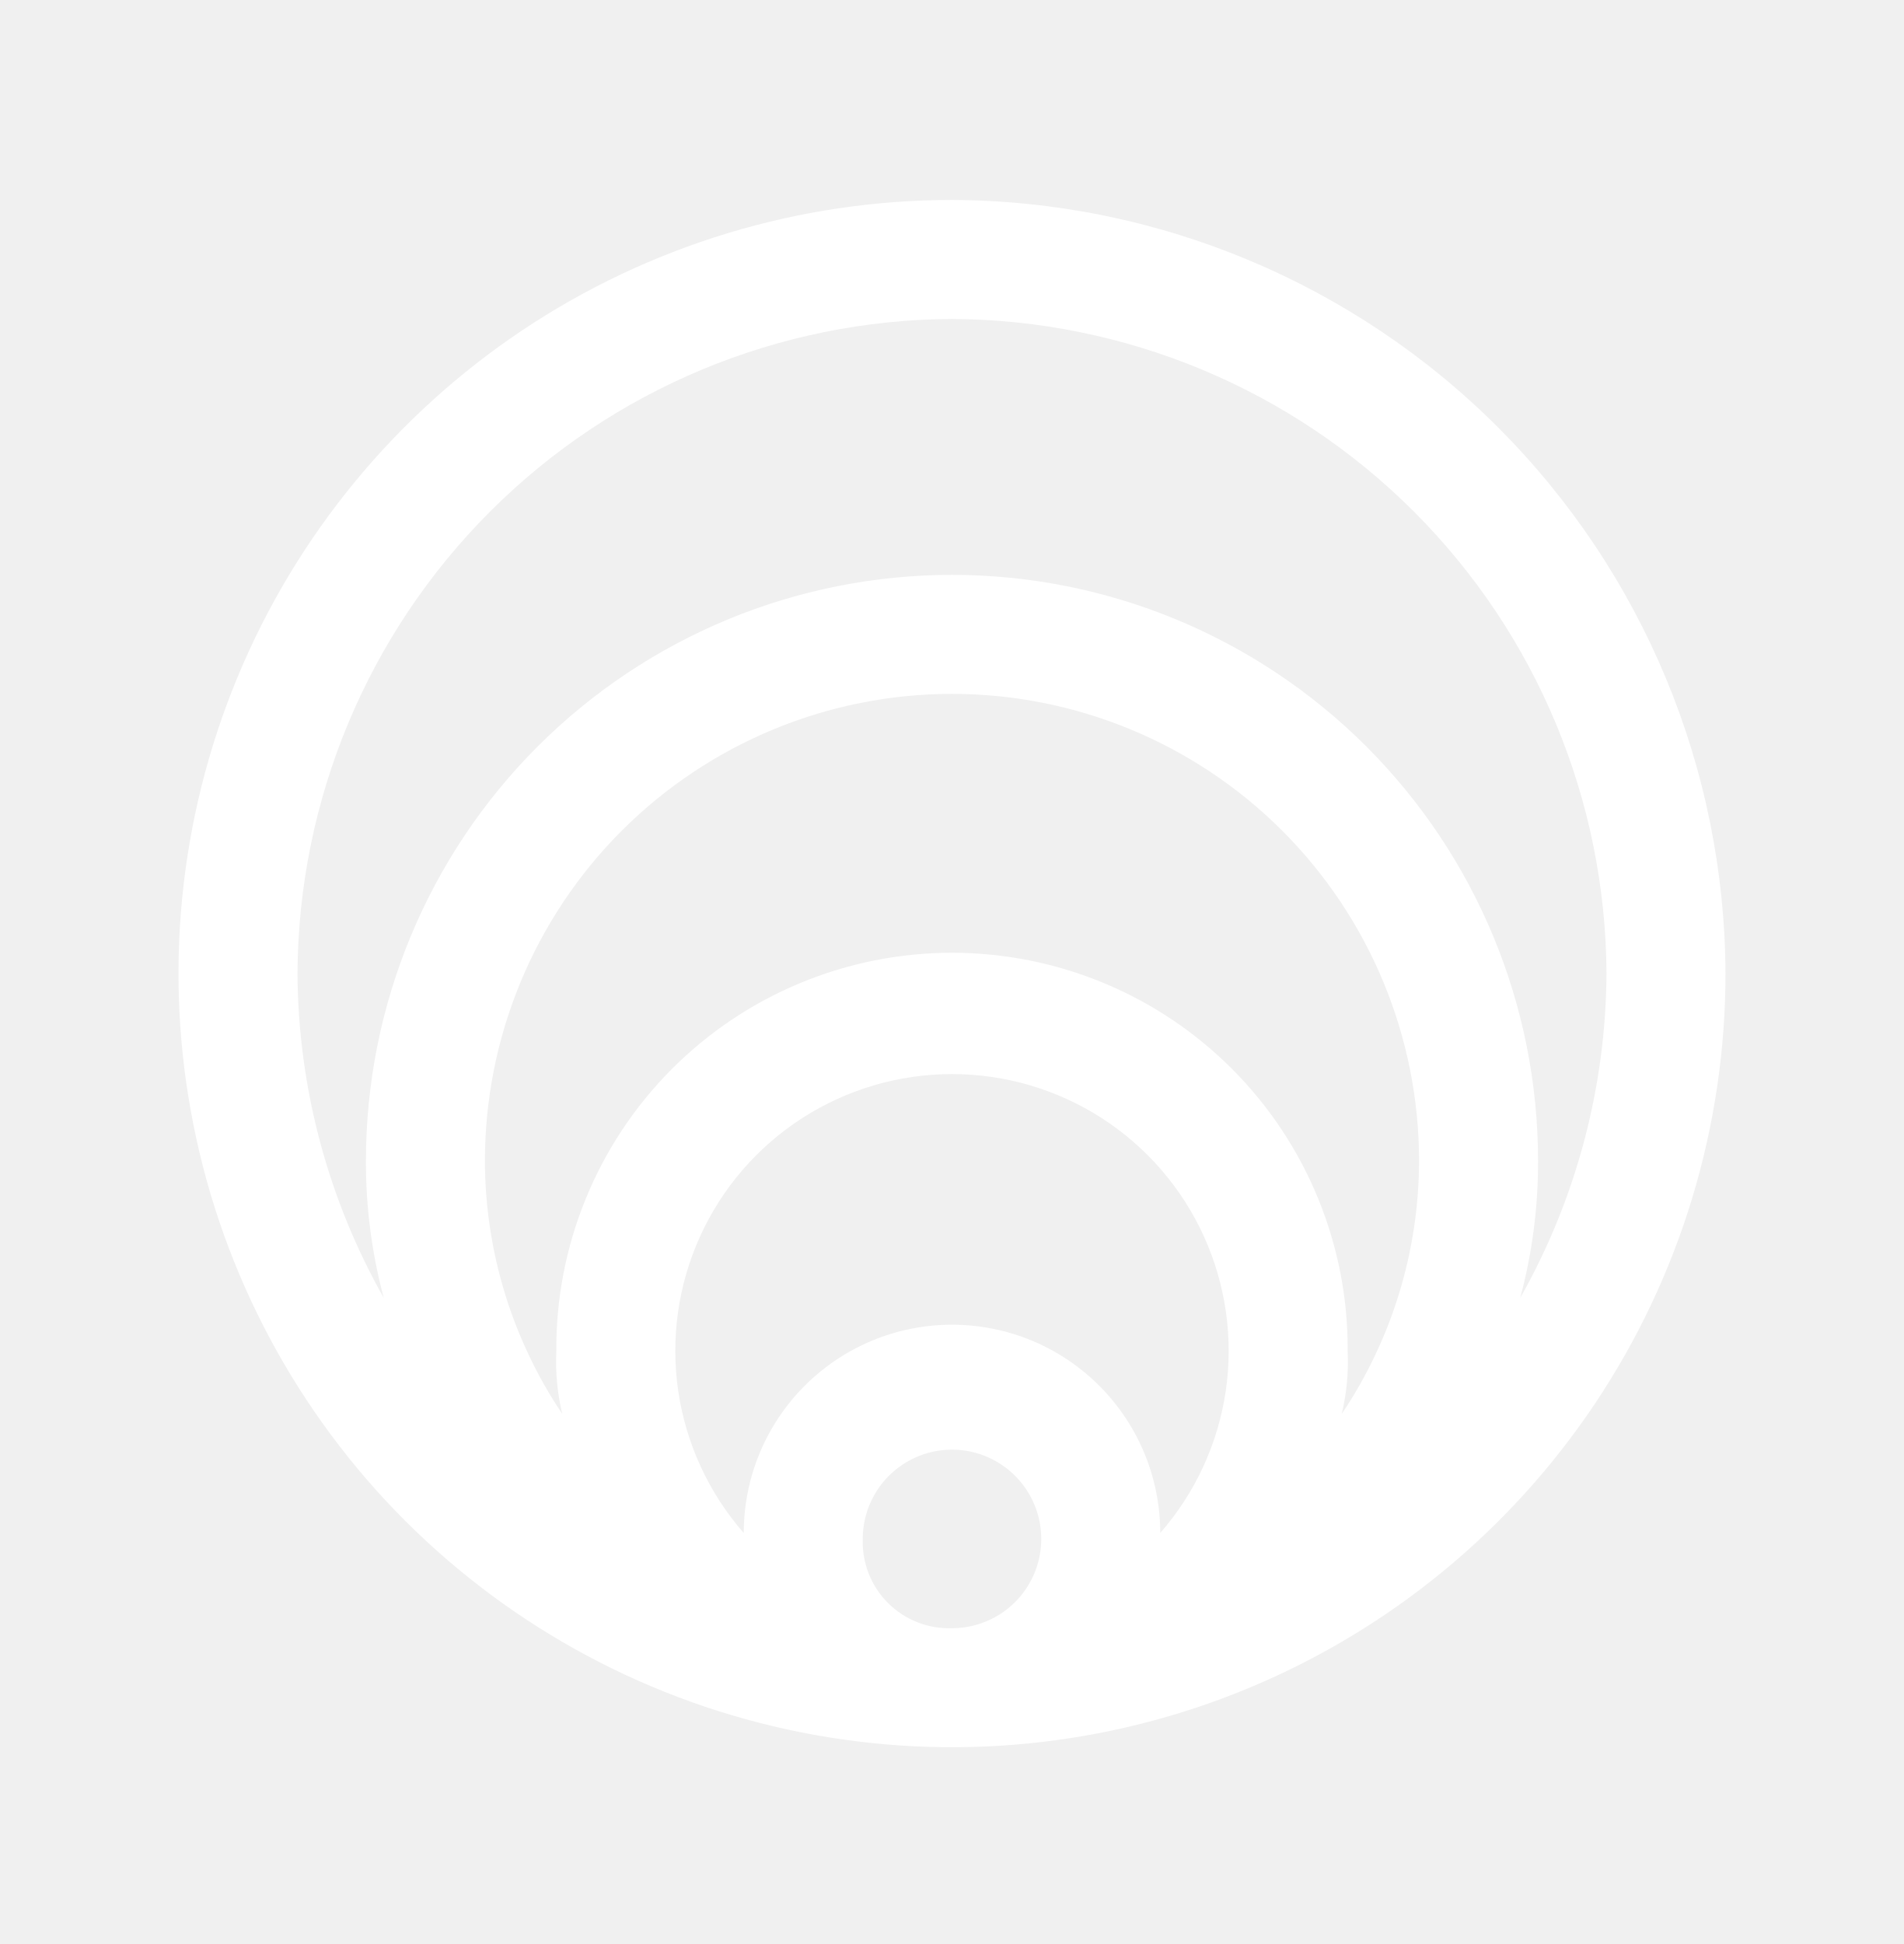
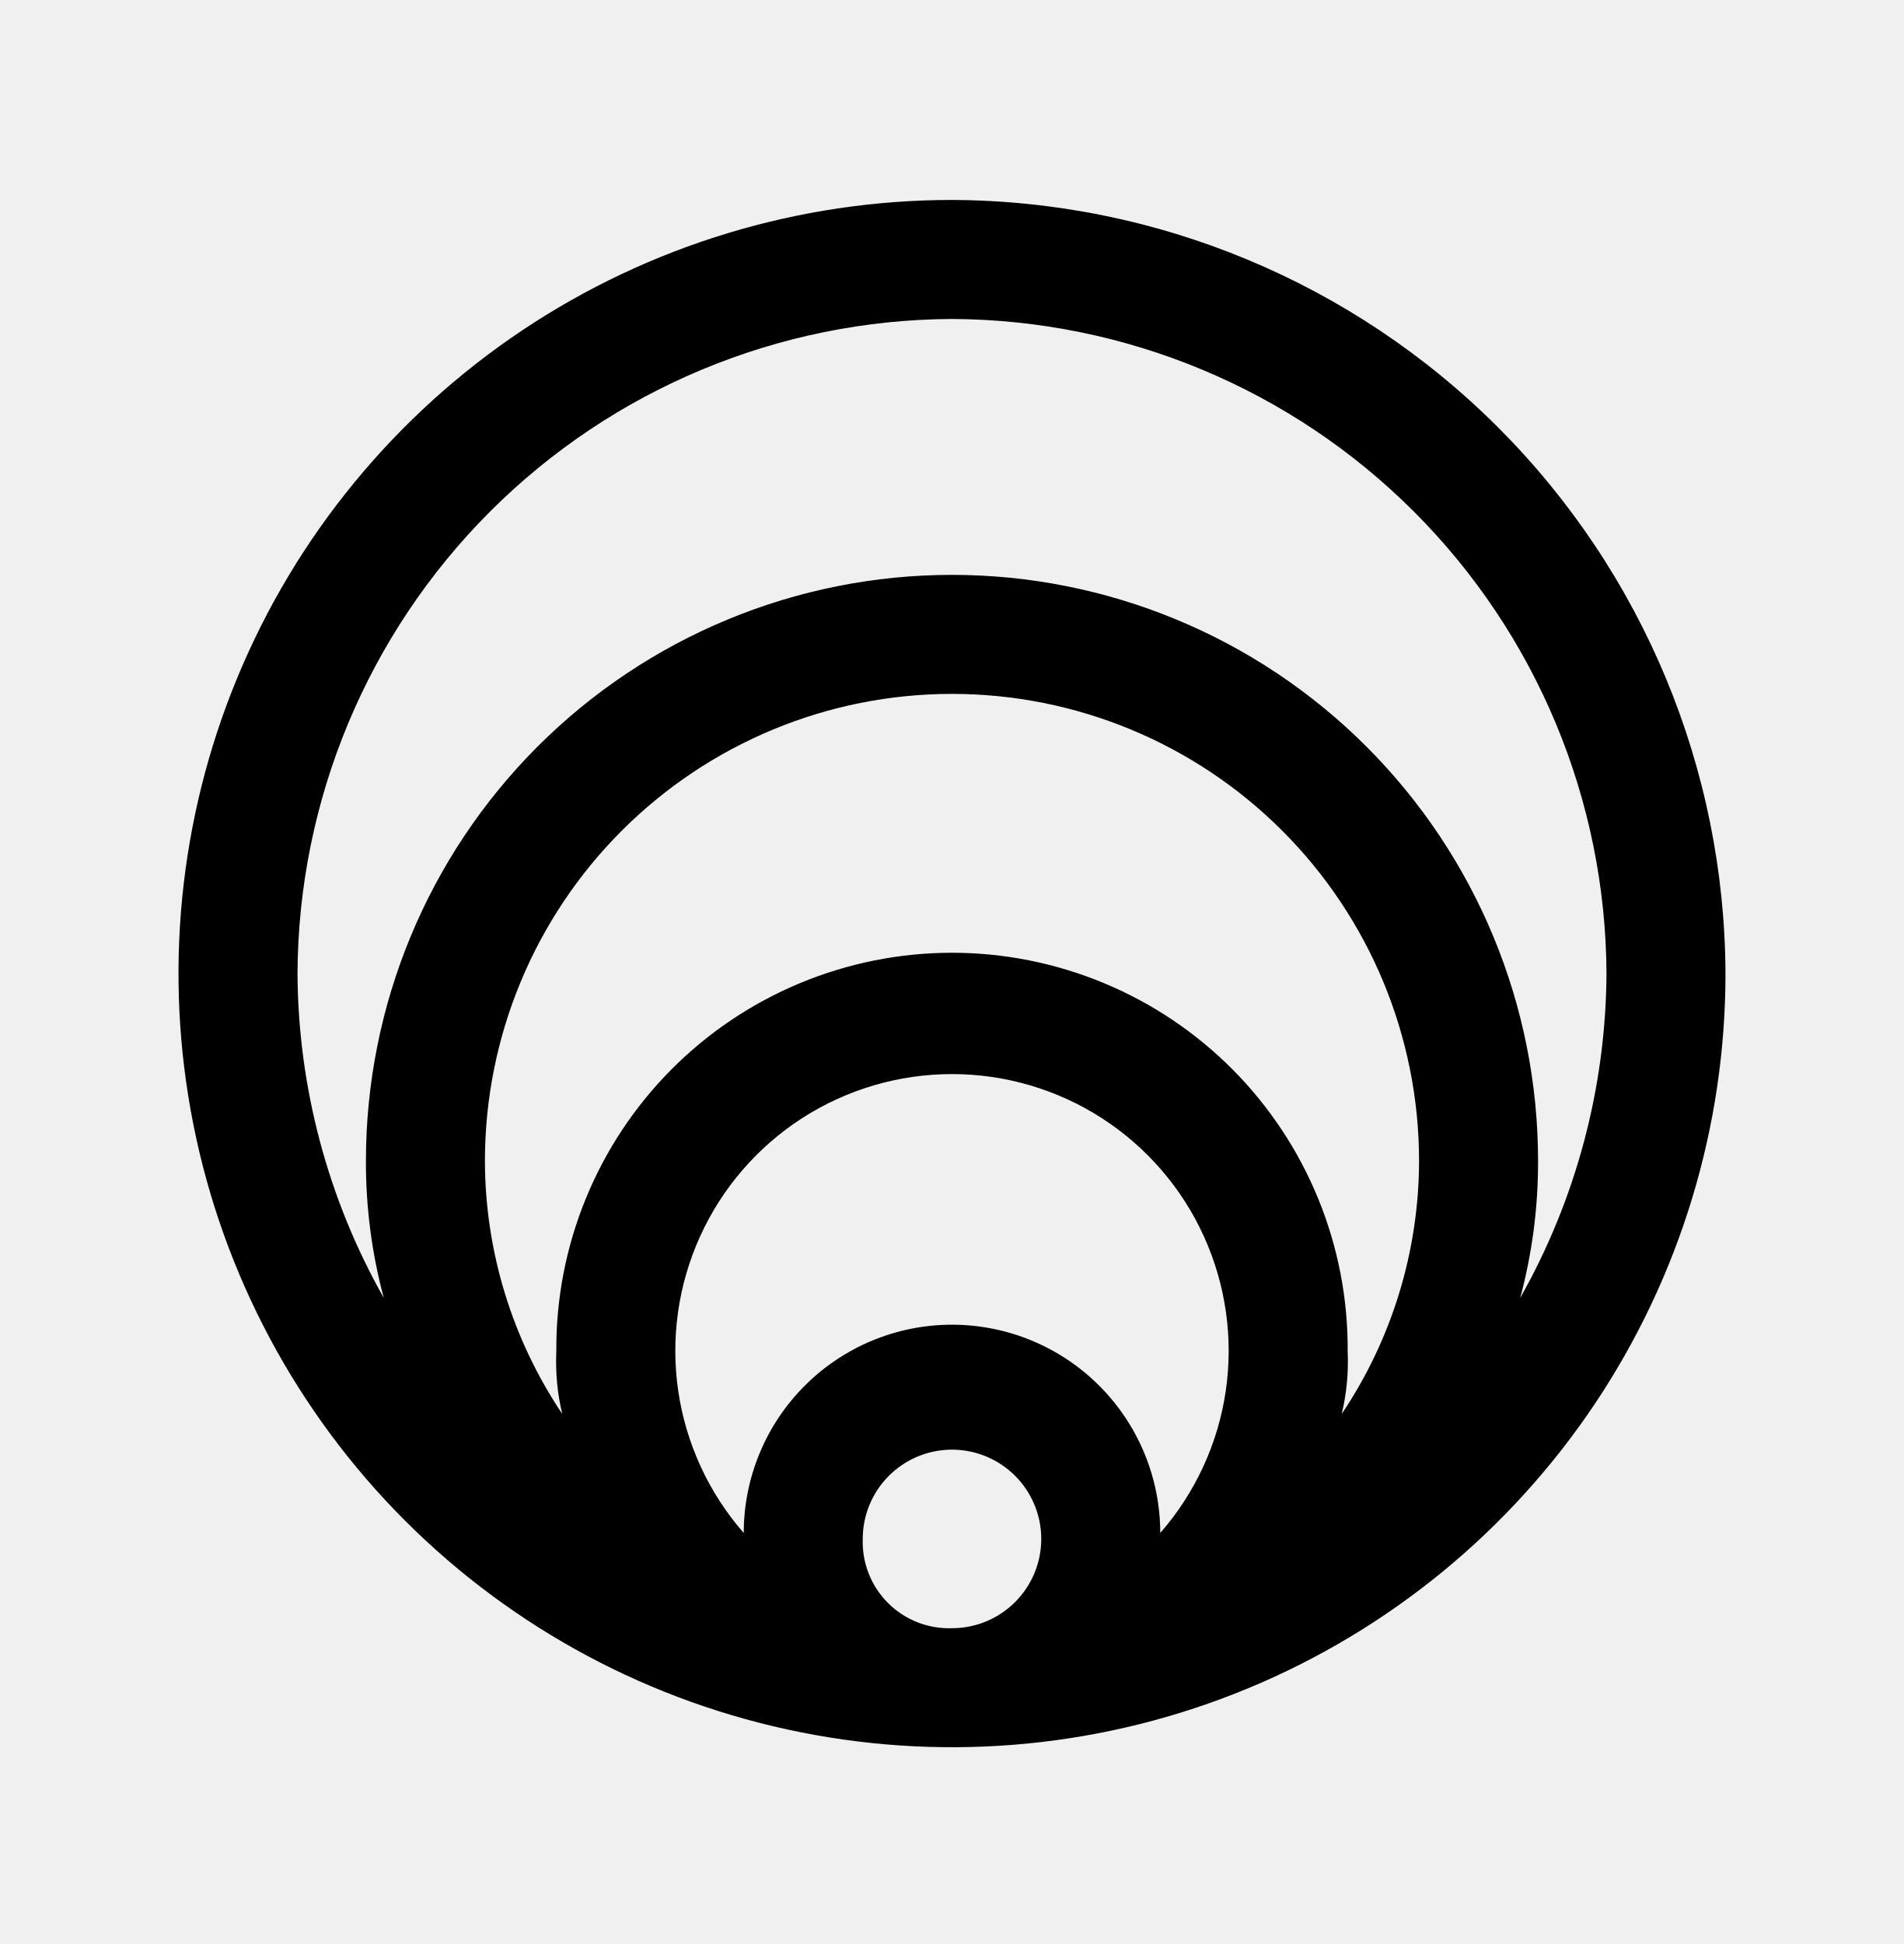
- <svg xmlns="http://www.w3.org/2000/svg" width="48" height="49" viewBox="0 0 48 49" fill="none">
-   <path d="M24 5.04C20.143 5.04 16.373 6.184 13.166 8.326C9.96 10.469 7.46 13.515 5.984 17.078C4.508 20.641 4.122 24.562 4.875 28.344C5.627 32.127 7.484 35.602 10.211 38.329C12.939 41.056 16.413 42.913 20.196 43.665C23.978 44.418 27.899 44.032 31.462 42.556C35.026 41.08 38.071 38.58 40.214 35.374C42.356 32.167 43.5 28.397 43.5 24.54C43.48 19.374 41.419 14.426 37.767 10.773C34.114 7.121 29.166 5.06 24 5.04ZM24 8.04C28.37 8.06 32.555 9.804 35.645 12.895C38.736 15.985 40.48 20.17 40.5 24.54C40.484 27.406 39.735 30.22 38.325 32.715C38.627 31.59 38.778 30.43 38.775 29.265C38.775 25.346 37.218 21.588 34.447 18.817C31.677 16.047 27.919 14.49 24 14.49C20.081 14.49 16.323 16.047 13.553 18.817C10.782 21.588 9.225 25.346 9.225 29.265C9.222 30.43 9.373 31.59 9.675 32.715C8.265 30.22 7.516 27.406 7.5 24.54C7.52 20.17 9.264 15.985 12.354 12.895C15.445 9.804 19.63 8.06 24 8.04ZM18.75 38.64C17.868 37.632 17.295 36.39 17.099 35.065C16.904 33.739 17.095 32.385 17.649 31.165C18.202 29.945 19.096 28.91 20.222 28.184C21.349 27.459 22.66 27.073 24 27.073C25.34 27.073 26.651 27.459 27.778 28.184C28.904 28.91 29.798 29.945 30.351 31.165C30.905 32.385 31.096 33.739 30.901 35.065C30.705 36.39 30.132 37.632 29.25 38.64C29.25 37.248 28.697 35.912 27.712 34.928C26.728 33.943 25.392 33.39 24 33.39C22.608 33.39 21.272 33.943 20.288 34.928C19.303 35.912 18.75 37.248 18.75 38.64ZM24 24.015C22.684 24.015 21.381 24.276 20.165 24.782C18.95 25.287 17.847 26.029 16.92 26.963C15.993 27.897 15.259 29.006 14.763 30.225C14.266 31.444 14.015 32.749 14.025 34.065C14.001 34.594 14.051 35.125 14.175 35.64C12.909 33.755 12.23 31.536 12.225 29.265C12.225 26.142 13.466 23.147 15.674 20.939C17.882 18.731 20.877 17.49 24 17.49C27.123 17.49 30.118 18.731 32.326 20.939C34.534 23.147 35.775 26.142 35.775 29.265C35.77 31.536 35.092 33.755 33.825 35.64C33.949 35.125 33.999 34.594 33.975 34.065C33.985 32.749 33.734 31.444 33.237 30.225C32.74 29.006 32.007 27.897 31.08 26.963C30.153 26.029 29.05 25.287 27.835 24.782C26.619 24.276 25.316 24.015 24 24.015ZM21.75 38.79C21.75 38.345 21.882 37.91 22.129 37.54C22.376 37.17 22.728 36.882 23.139 36.711C23.55 36.541 24.003 36.496 24.439 36.583C24.875 36.67 25.276 36.884 25.591 37.199C25.906 37.514 26.12 37.915 26.207 38.351C26.294 38.788 26.249 39.24 26.079 39.651C25.908 40.062 25.62 40.414 25.25 40.661C24.88 40.908 24.445 41.04 24 41.04C23.702 41.05 23.404 40.999 23.127 40.89C22.849 40.781 22.597 40.615 22.386 40.404C22.175 40.193 22.009 39.941 21.9 39.663C21.791 39.386 21.739 39.088 21.75 38.79Z" fill="white" />
+ <svg xmlns="http://www.w3.org/2000/svg" width="48" height="49" viewBox="0 0 48 49">
+   <path d="M24 5.04C20.143 5.04 16.373 6.184 13.166 8.326C9.96 10.469 7.46 13.515 5.984 17.078C4.508 20.641 4.122 24.562 4.875 28.344C5.627 32.127 7.484 35.602 10.211 38.329C12.939 41.056 16.413 42.913 20.196 43.665C23.978 44.418 27.899 44.032 31.462 42.556C35.026 41.08 38.071 38.58 40.214 35.374C42.356 32.167 43.5 28.397 43.5 24.54C43.48 19.374 41.419 14.426 37.767 10.773C34.114 7.121 29.166 5.06 24 5.04ZM24 8.04C28.37 8.06 32.555 9.804 35.645 12.895C38.736 15.985 40.48 20.17 40.5 24.54C40.484 27.406 39.735 30.22 38.325 32.715C38.627 31.59 38.778 30.43 38.775 29.265C38.775 25.346 37.218 21.588 34.447 18.817C31.677 16.047 27.919 14.49 24 14.49C20.081 14.49 16.323 16.047 13.553 18.817C10.782 21.588 9.225 25.346 9.225 29.265C9.222 30.43 9.373 31.59 9.675 32.715C8.265 30.22 7.516 27.406 7.5 24.54C7.52 20.17 9.264 15.985 12.354 12.895C15.445 9.804 19.63 8.06 24 8.04ZM18.75 38.64C17.868 37.632 17.295 36.39 17.099 35.065C16.904 33.739 17.095 32.385 17.649 31.165C18.202 29.945 19.096 28.91 20.222 28.184C21.349 27.459 22.66 27.073 24 27.073C25.34 27.073 26.651 27.459 27.778 28.184C28.904 28.91 29.798 29.945 30.351 31.165C30.905 32.385 31.096 33.739 30.901 35.065C30.705 36.39 30.132 37.632 29.25 38.64C29.25 37.248 28.697 35.912 27.712 34.928C26.728 33.943 25.392 33.39 24 33.39C22.608 33.39 21.272 33.943 20.288 34.928C19.303 35.912 18.75 37.248 18.75 38.64ZM24 24.015C22.684 24.015 21.381 24.276 20.165 24.782C18.95 25.287 17.847 26.029 16.92 26.963C15.993 27.897 15.259 29.006 14.763 30.225C14.266 31.444 14.015 32.749 14.025 34.065C14.001 34.594 14.051 35.125 14.175 35.64C12.909 33.755 12.23 31.536 12.225 29.265C12.225 26.142 13.466 23.147 15.674 20.939C17.882 18.731 20.877 17.49 24 17.49C27.123 17.49 30.118 18.731 32.326 20.939C34.534 23.147 35.775 26.142 35.775 29.265C35.77 31.536 35.092 33.755 33.825 35.64C33.949 35.125 33.999 34.594 33.975 34.065C33.985 32.749 33.734 31.444 33.237 30.225C32.74 29.006 32.007 27.897 31.08 26.963C30.153 26.029 29.05 25.287 27.835 24.782C26.619 24.276 25.316 24.015 24 24.015ZM21.75 38.79C21.75 38.345 21.882 37.91 22.129 37.54C22.376 37.17 22.728 36.882 23.139 36.711C23.55 36.541 24.003 36.496 24.439 36.583C24.875 36.67 25.276 36.884 25.591 37.199C25.906 37.514 26.12 37.915 26.207 38.351C26.294 38.788 26.249 39.24 26.079 39.651C25.908 40.062 25.62 40.414 25.25 40.661C24.88 40.908 24.445 41.04 24 41.04C23.702 41.05 23.404 40.999 23.127 40.89C22.849 40.781 22.597 40.615 22.386 40.404C22.175 40.193 22.009 39.941 21.9 39.663C21.791 39.386 21.739 39.088 21.75 38.79Z" />
</svg>
